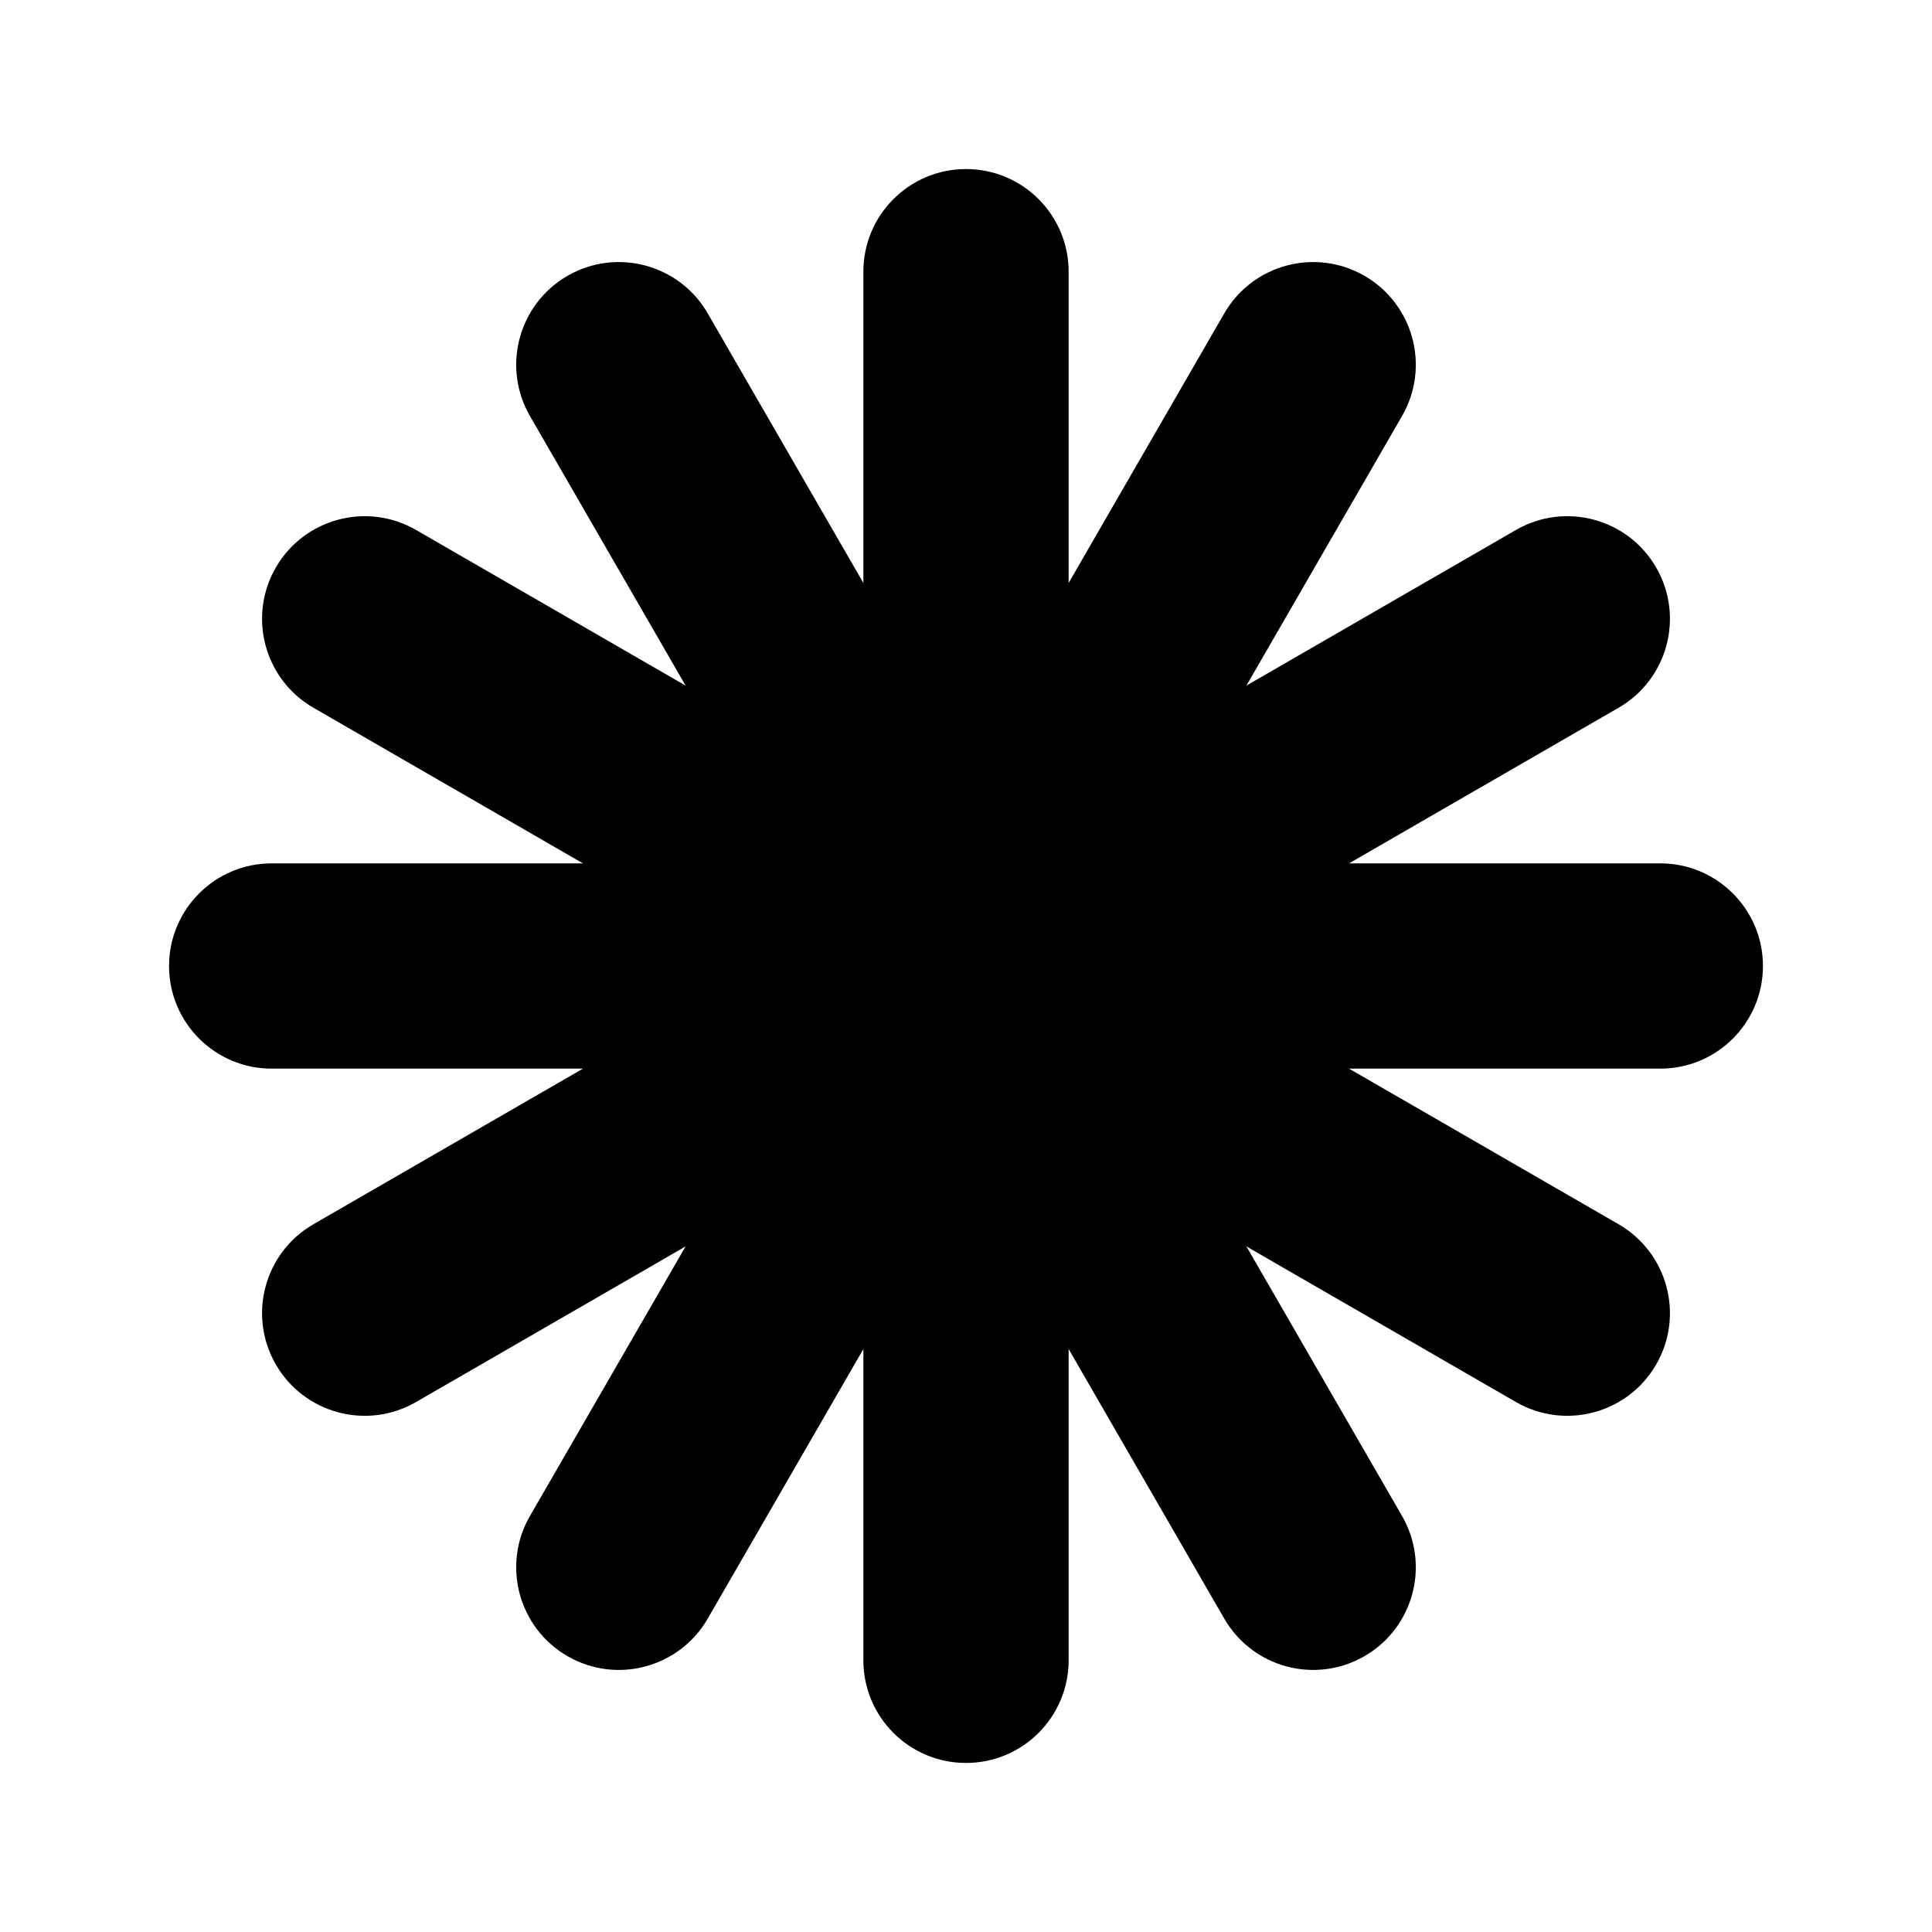
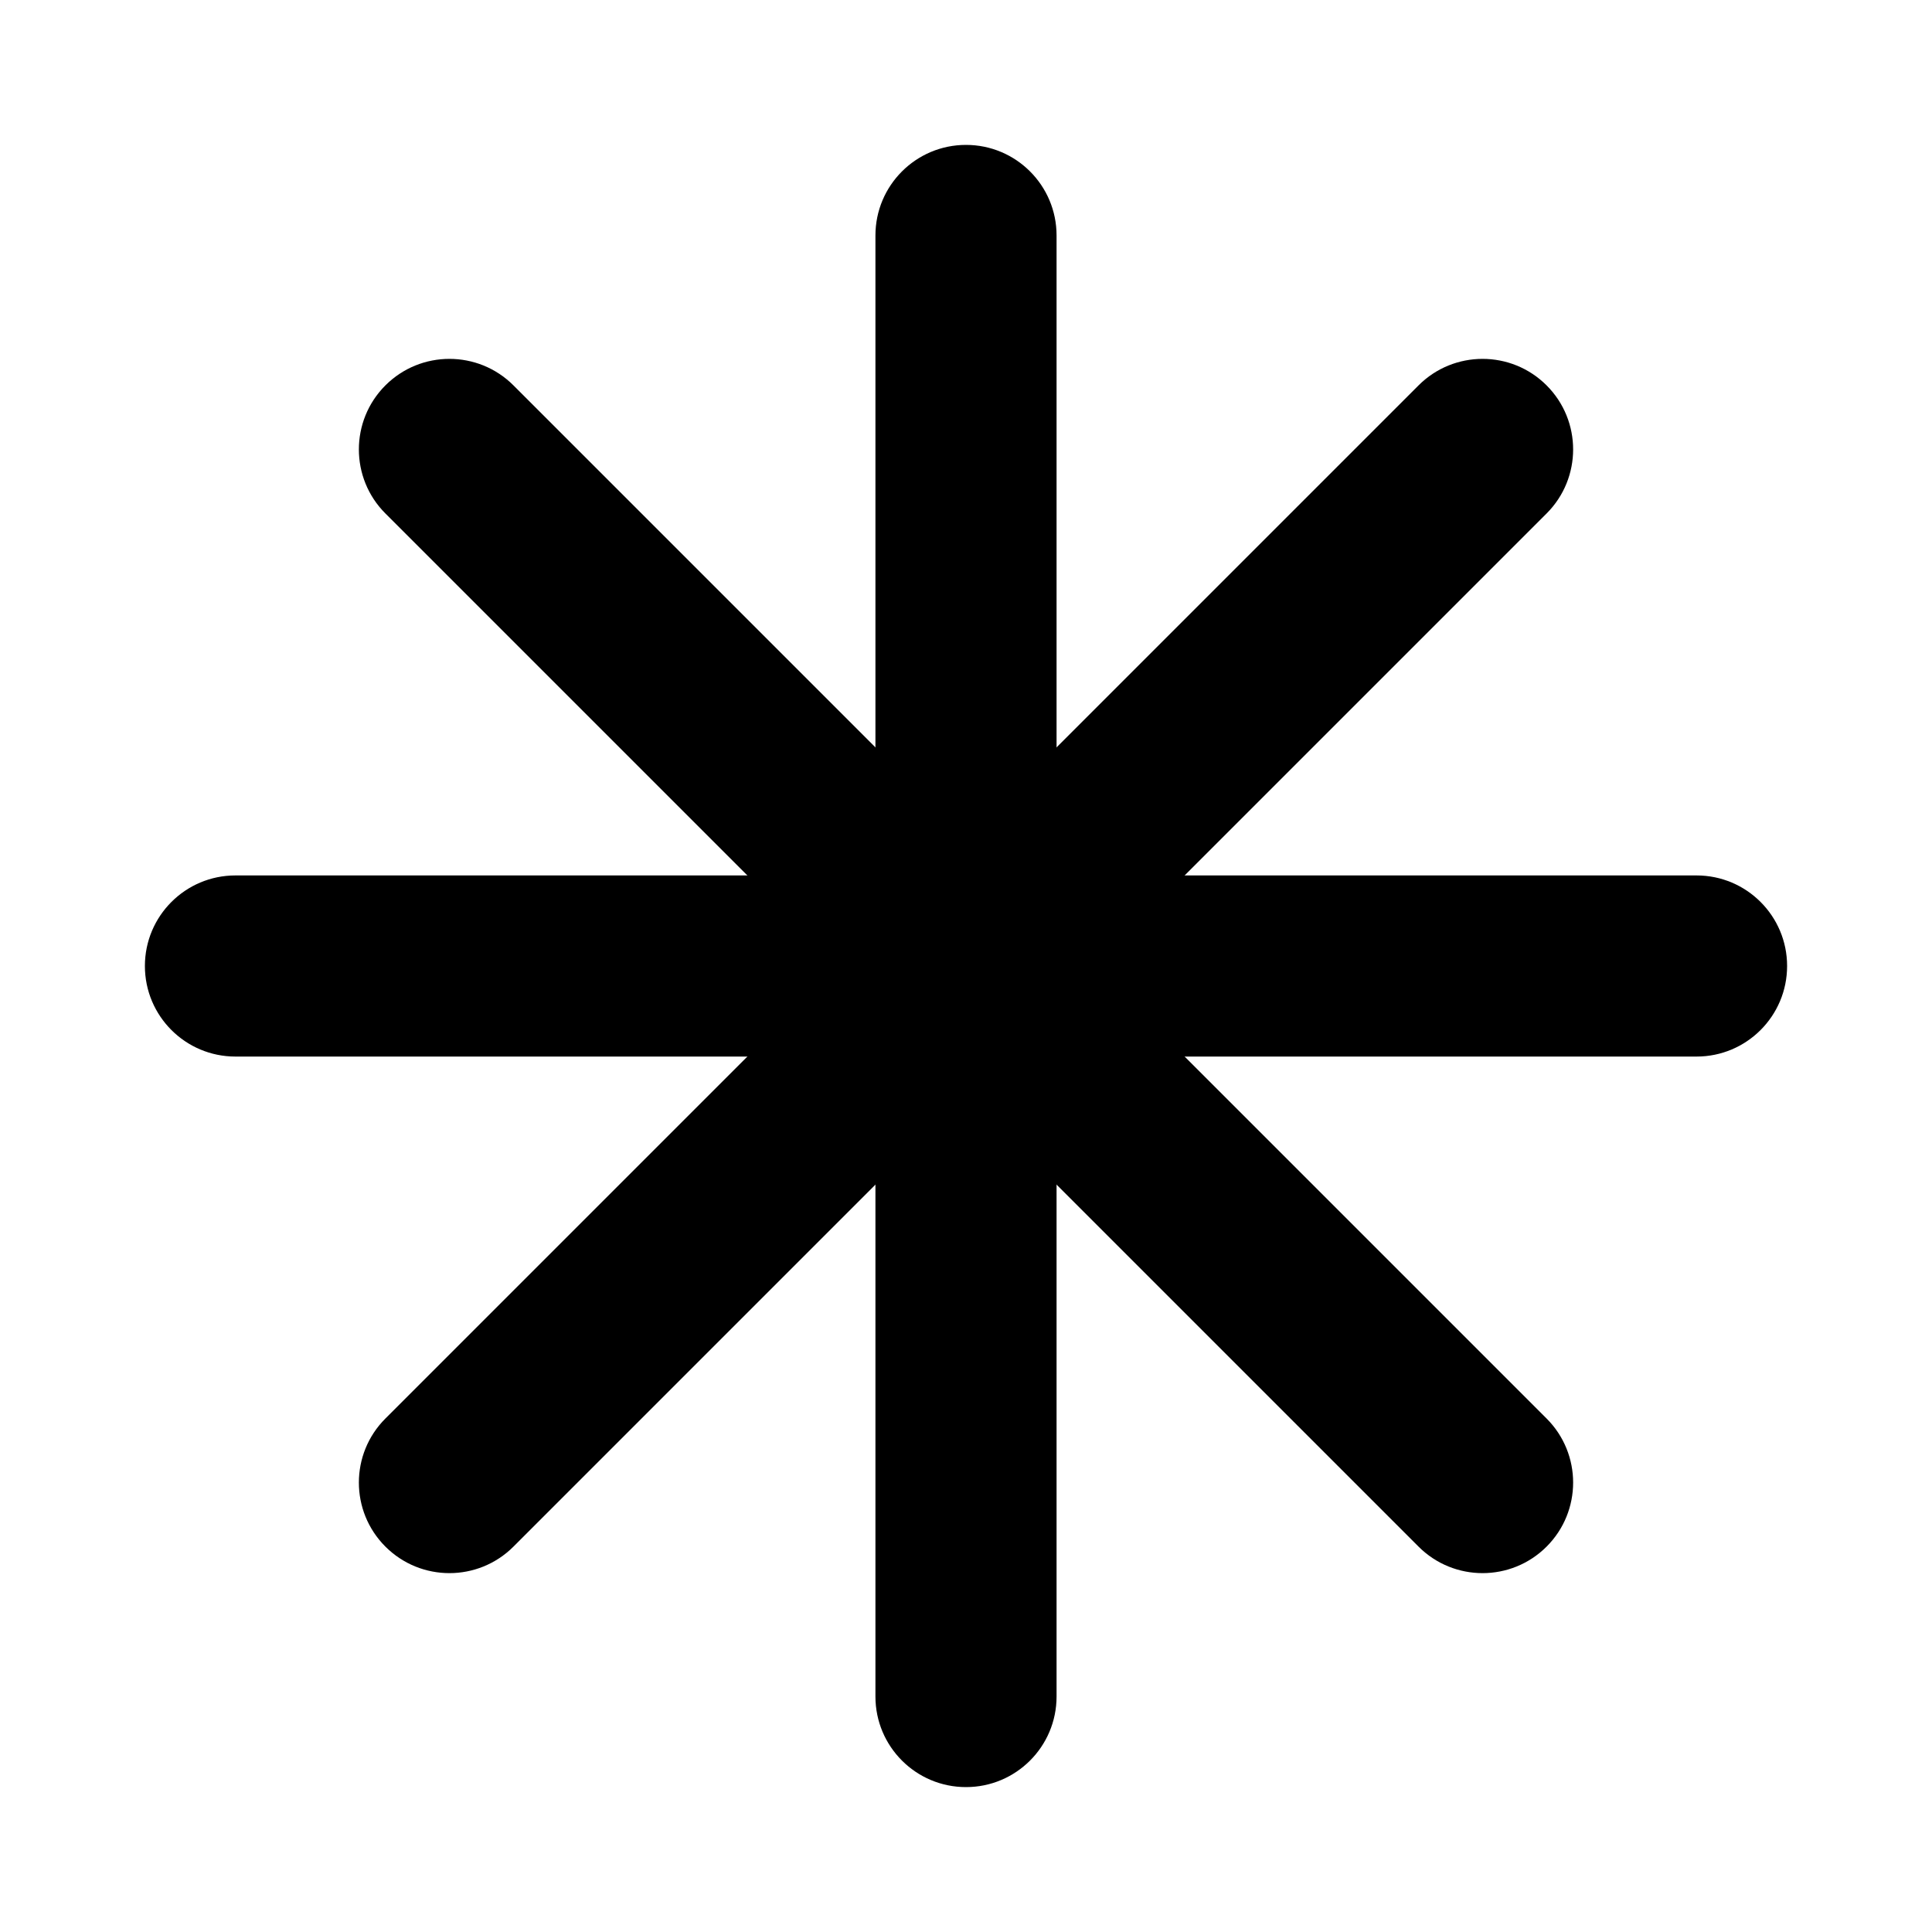
<svg xmlns="http://www.w3.org/2000/svg" width="16" height="16" viewBox="0 0 16 16">
  <g fill="#000000" transform="translate(8,8)">
-     <rect x="-0.85" y="-6.6" width="1.7" height="13.2" rx="0.85" />
-     <rect x="-0.85" y="-6.6" width="1.7" height="13.2" rx="0.85" transform="rotate(30)" />
-     <rect x="-0.85" y="-6.6" width="1.7" height="13.2" rx="0.85" transform="rotate(60)" />
-     <rect x="-0.85" y="-6.6" width="1.7" height="13.2" rx="0.85" transform="rotate(90)" />
-     <rect x="-0.85" y="-6.6" width="1.7" height="13.2" rx="0.85" transform="rotate(120)" />
-     <rect x="-0.85" y="-6.6" width="1.7" height="13.2" rx="0.85" transform="rotate(150)" />
+     <rect x="-0.75" y="-6.8" width="1.5" height="13.6" rx="0.75" />
+     <rect x="-0.75" y="-6.8" width="1.5" height="13.6" rx="0.75" transform="rotate(45)" />
+     <rect x="-0.75" y="-6.8" width="1.5" height="13.6" rx="0.75" transform="rotate(90)" />
+     <rect x="-0.75" y="-6.8" width="1.5" height="13.6" rx="0.75" transform="rotate(135)" />
  </g>
</svg>
